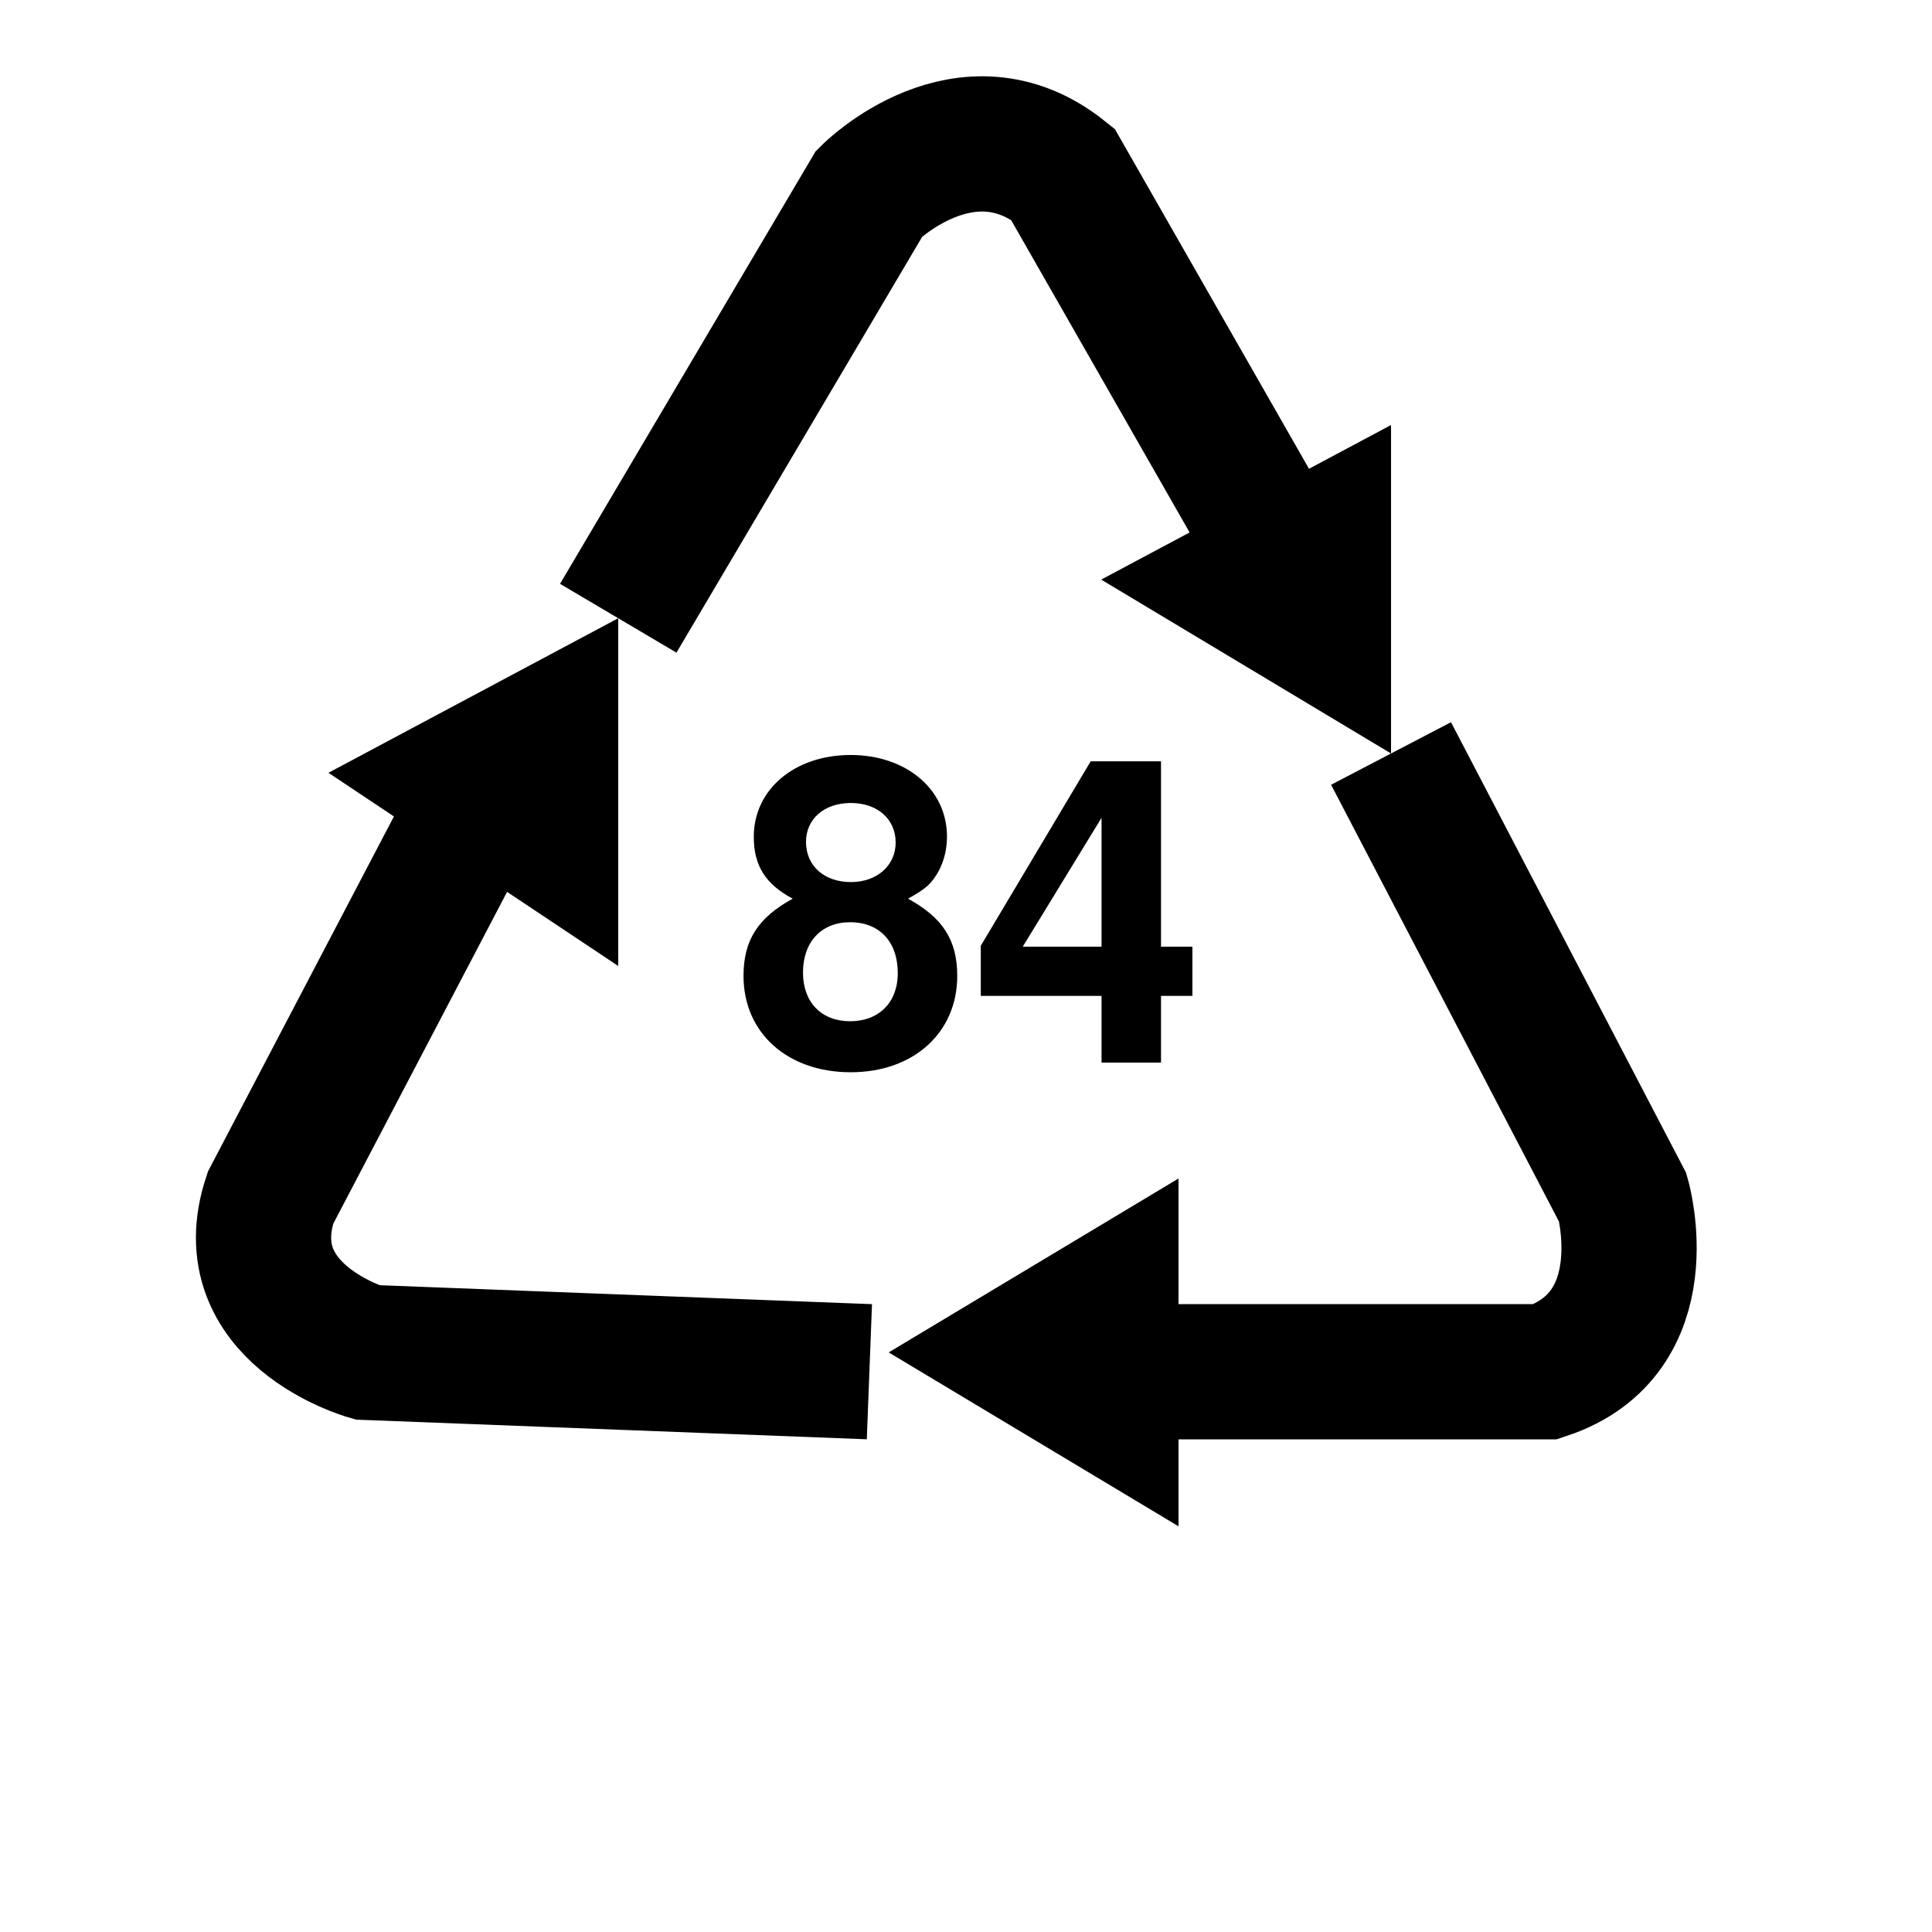
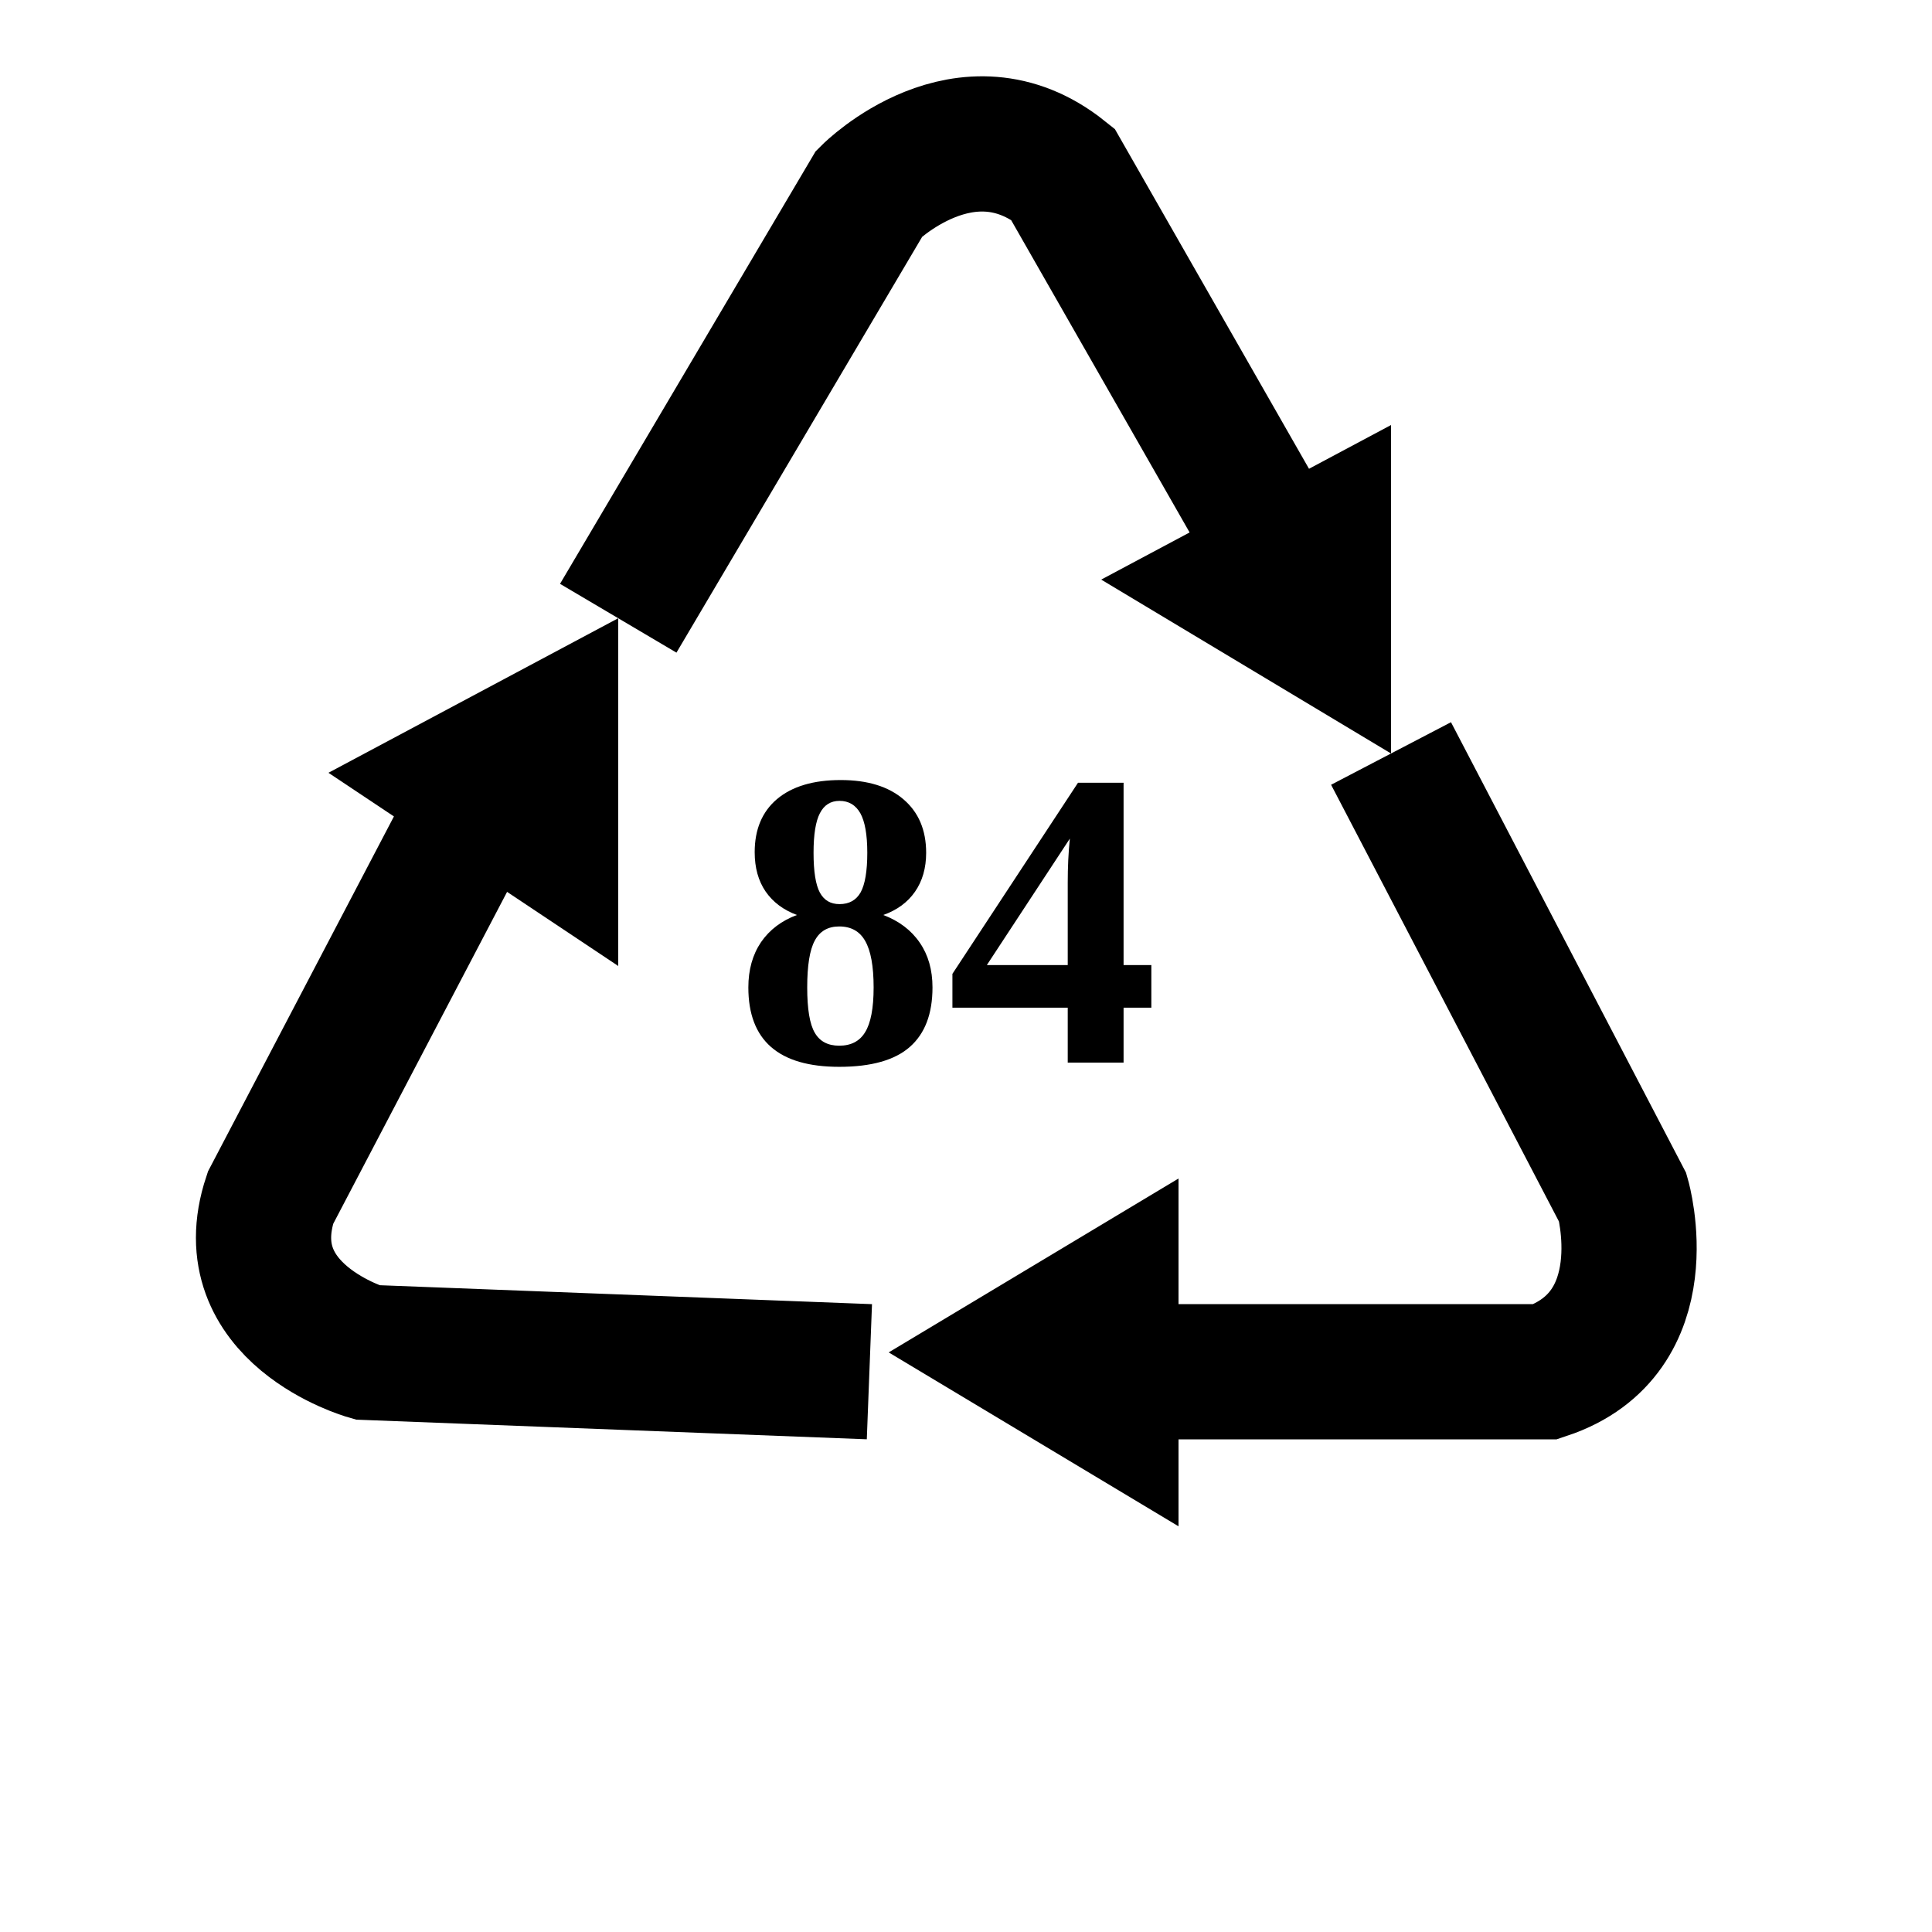
<svg xmlns="http://www.w3.org/2000/svg" width="100" height="100">
-   <text x="38" y="55" font-family="Nimbus Sans L" font-weight="bold" font-size="22" fill="#000">84</text>
+   <text x="38" y="55" font-family="Times New Roman" font-weight="bold" font-size="22" fill="#000">84</text>
  <path fill="none" stroke="#000" stroke-width="7" d="m32 32 13-22c0 0 5-5 10-1l12 21m5 9 12 23c0 0 2 7-4 9l-25 0m-10 0-26-1c0 0-7-2-5-8l11-21" />
  <path d="m46 70 15-9v18zm-29-30 15-8v18zm40-10 15-8v17z" fill="#000" />
</svg>
